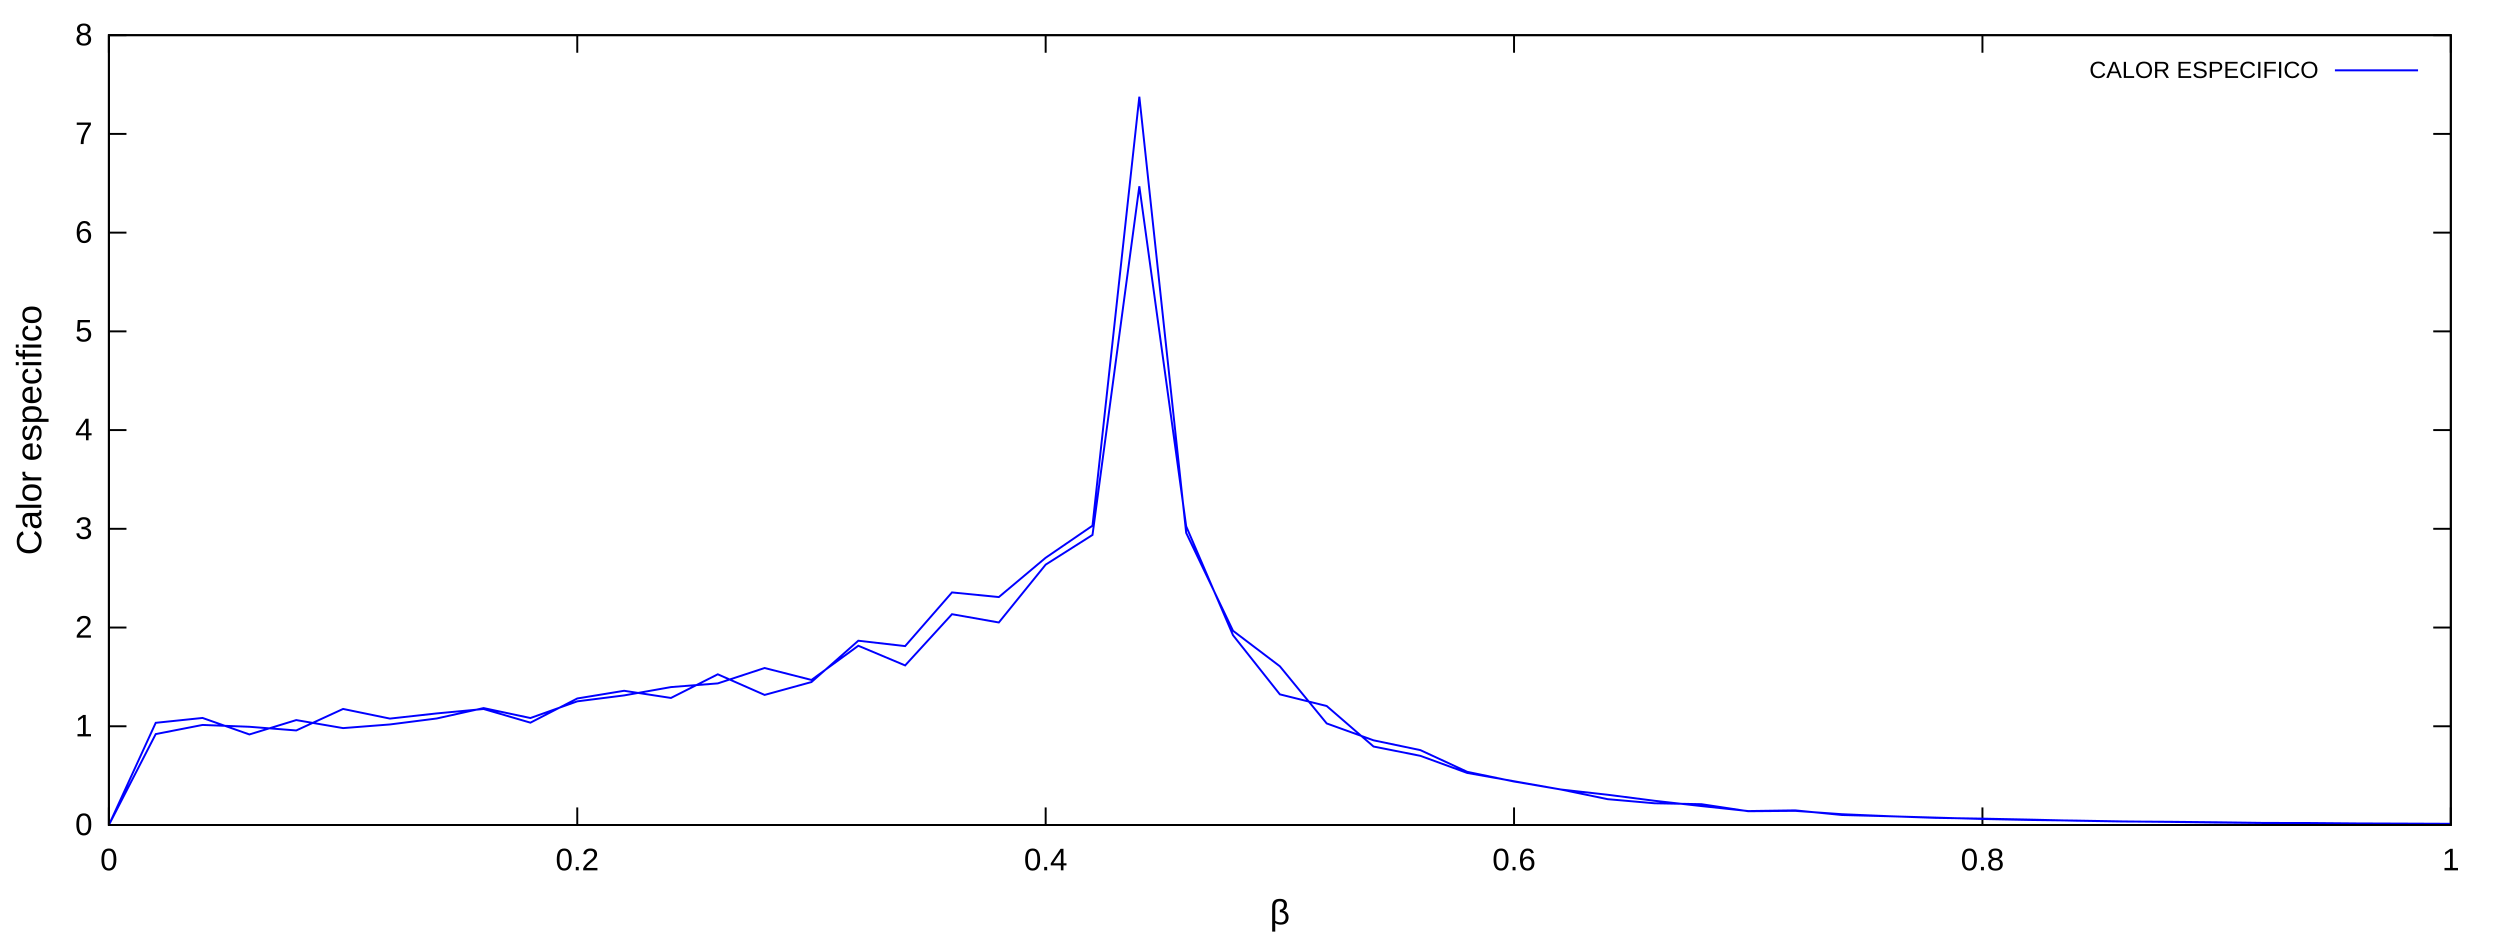
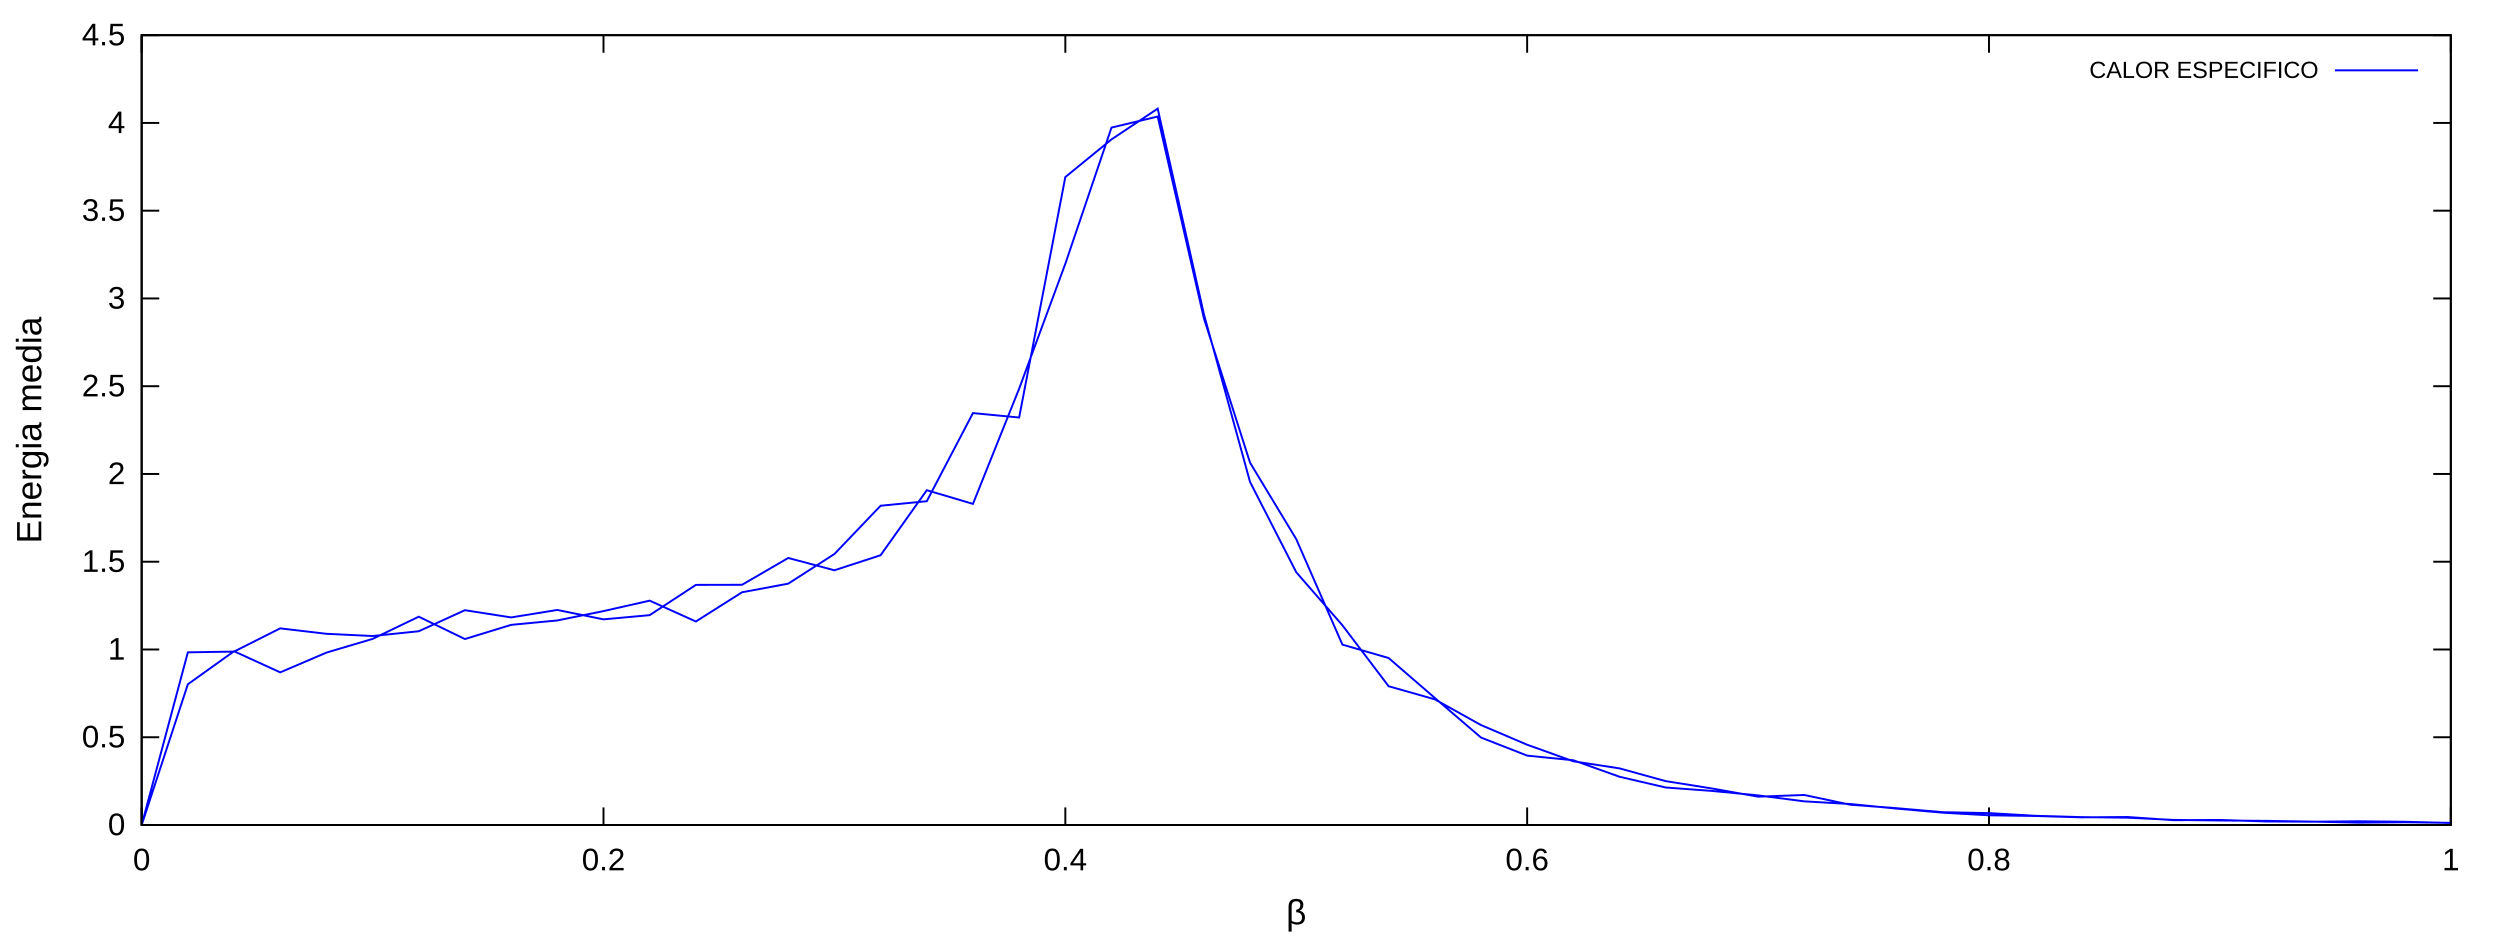
<svg xmlns="http://www.w3.org/2000/svg" xmlns:xlink="http://www.w3.org/1999/xlink" width="1280" height="480" viewBox="0 0 1280 480">
  <g id="gnuplot_canvas">
    <rect x="0" y="0" width="1280" height="480" fill="none" />
    <defs>
      <circle id="gpDot" r="0.5" stroke-width="0.5" stroke="currentColor" />
      <path id="gpPt0" stroke-width="0.222" stroke="currentColor" d="M-1,0 h2 M0,-1 v2" />
      <path id="gpPt1" stroke-width="0.222" stroke="currentColor" d="M-1,-1 L1,1 M1,-1 L-1,1" />
      <path id="gpPt2" stroke-width="0.222" stroke="currentColor" d="M-1,0 L1,0 M0,-1 L0,1 M-1,-1 L1,1 M-1,1 L1,-1" />
      <rect id="gpPt3" stroke-width="0.222" stroke="currentColor" x="-1" y="-1" width="2" height="2" />
      <rect id="gpPt4" stroke-width="0.222" stroke="currentColor" fill="currentColor" x="-1" y="-1" width="2" height="2" />
      <circle id="gpPt5" stroke-width="0.222" stroke="currentColor" cx="0" cy="0" r="1" />
      <use xlink:href="#gpPt5" id="gpPt6" fill="currentColor" stroke="none" />
      <path id="gpPt7" stroke-width="0.222" stroke="currentColor" d="M0,-1.33 L-1.33,0.67 L1.33,0.67 z" />
      <use xlink:href="#gpPt7" id="gpPt8" fill="currentColor" stroke="none" />
      <use xlink:href="#gpPt7" id="gpPt9" stroke="currentColor" transform="rotate(180)" />
      <use xlink:href="#gpPt9" id="gpPt10" fill="currentColor" stroke="none" />
      <use xlink:href="#gpPt3" id="gpPt11" stroke="currentColor" transform="rotate(45)" />
      <use xlink:href="#gpPt11" id="gpPt12" fill="currentColor" stroke="none" />
      <path id="gpPt13" stroke-width="0.222" stroke="currentColor" d="M0,1.330 L1.265,0.411 L0.782,-1.067 L-0.782,-1.076 L-1.265,0.411 z" />
      <use xlink:href="#gpPt13" id="gpPt14" fill="currentColor" stroke="none" />
      <filter id="textbox" filterUnits="objectBoundingBox" x="0" y="0" height="1" width="1">
        <feFlood flood-color="white" flood-opacity="1" result="bgnd" />
        <feComposite in="SourceGraphic" in2="bgnd" operator="atop" />
      </filter>
      <filter id="greybox" filterUnits="objectBoundingBox" x="0" y="0" height="1" width="1">
        <feFlood flood-color="lightgrey" flood-opacity="1" result="grey" />
        <feComposite in="SourceGraphic" in2="grey" operator="atop" />
      </filter>
    </defs>
    <g fill="none" color="white" stroke="currentColor" stroke-width="1.00" stroke-linecap="butt" stroke-linejoin="miter">
</g>
    <g fill="none" color="black" stroke="currentColor" stroke-width="1.00" stroke-linecap="butt" stroke-linejoin="miter">
-       <path stroke="black" d="M55.75,422.40 L64.75,422.40 M1254.82,422.40 L1245.82,422.40  " />
-       <g transform="translate(47.36,427.60)" stroke="none" fill="black" font-family="Arial" font-size="16.00" text-anchor="end">
+       <path stroke="black" d="M72.53,422.40 L81.53,422.40 M1254.82,422.40 L1245.82,422.40  " />
+       <g transform="translate(64.14,427.60)" stroke="none" fill="black" font-family="Arial" font-size="16.00" text-anchor="end">
        <text>
          <tspan font-family="Arial"> 0</tspan>
        </text>
      </g>
    </g>
    <g fill="none" color="black" stroke="currentColor" stroke-width="1.00" stroke-linecap="butt" stroke-linejoin="miter">
-       <path stroke="black" d="M55.75,371.85 L64.75,371.85 M1254.82,371.85 L1245.82,371.85  " />
-       <g transform="translate(47.36,377.05)" stroke="none" fill="black" font-family="Arial" font-size="16.00" text-anchor="end">
+       <path stroke="black" d="M72.53,377.47 L81.53,377.47 M1254.82,377.47 L1245.82,377.47  " />
+       <g transform="translate(64.14,382.67)" stroke="none" fill="black" font-family="Arial" font-size="16.00" text-anchor="end">
+         <text>
+           <tspan font-family="Arial"> 0.5</tspan>
+         </text>
+       </g>
+     </g>
+     <g fill="none" color="black" stroke="currentColor" stroke-width="1.00" stroke-linecap="butt" stroke-linejoin="miter">
+       <path stroke="black" d="M72.53,332.54 L81.53,332.54 M1254.82,332.54 L1245.82,332.54  " />
+       <g transform="translate(64.14,337.74)" stroke="none" fill="black" font-family="Arial" font-size="16.00" text-anchor="end">
        <text>
          <tspan font-family="Arial"> 1</tspan>
        </text>
      </g>
    </g>
    <g fill="none" color="black" stroke="currentColor" stroke-width="1.00" stroke-linecap="butt" stroke-linejoin="miter">
-       <path stroke="black" d="M55.75,321.30 L64.75,321.30 M1254.82,321.30 L1245.82,321.30  " />
-       <g transform="translate(47.36,326.50)" stroke="none" fill="black" font-family="Arial" font-size="16.00" text-anchor="end">
+       <path stroke="black" d="M72.53,287.60 L81.53,287.60 M1254.82,287.60 L1245.82,287.60  " />
+       <g transform="translate(64.14,292.80)" stroke="none" fill="black" font-family="Arial" font-size="16.00" text-anchor="end">
+         <text>
+           <tspan font-family="Arial"> 1.5</tspan>
+         </text>
+       </g>
+     </g>
+     <g fill="none" color="black" stroke="currentColor" stroke-width="1.00" stroke-linecap="butt" stroke-linejoin="miter">
+       <path stroke="black" d="M72.53,242.67 L81.53,242.67 M1254.82,242.67 L1245.82,242.67  " />
+       <g transform="translate(64.14,247.87)" stroke="none" fill="black" font-family="Arial" font-size="16.00" text-anchor="end">
        <text>
          <tspan font-family="Arial"> 2</tspan>
        </text>
      </g>
    </g>
    <g fill="none" color="black" stroke="currentColor" stroke-width="1.00" stroke-linecap="butt" stroke-linejoin="miter">
-       <path stroke="black" d="M55.75,270.75 L64.75,270.75 M1254.82,270.75 L1245.82,270.75  " />
-       <g transform="translate(47.36,275.95)" stroke="none" fill="black" font-family="Arial" font-size="16.00" text-anchor="end">
+       <path stroke="black" d="M72.53,197.74 L81.53,197.74 M1254.82,197.74 L1245.82,197.74  " />
+       <g transform="translate(64.14,202.94)" stroke="none" fill="black" font-family="Arial" font-size="16.00" text-anchor="end">
+         <text>
+           <tspan font-family="Arial"> 2.5</tspan>
+         </text>
+       </g>
+     </g>
+     <g fill="none" color="black" stroke="currentColor" stroke-width="1.00" stroke-linecap="butt" stroke-linejoin="miter">
+       <path stroke="black" d="M72.53,152.81 L81.53,152.81 M1254.82,152.81 L1245.82,152.81  " />
+       <g transform="translate(64.14,158.01)" stroke="none" fill="black" font-family="Arial" font-size="16.00" text-anchor="end">
        <text>
          <tspan font-family="Arial"> 3</tspan>
        </text>
      </g>
    </g>
    <g fill="none" color="black" stroke="currentColor" stroke-width="1.00" stroke-linecap="butt" stroke-linejoin="miter">
-       <path stroke="black" d="M55.75,220.20 L64.75,220.20 M1254.82,220.20 L1245.82,220.20  " />
-       <g transform="translate(47.36,225.40)" stroke="none" fill="black" font-family="Arial" font-size="16.00" text-anchor="end">
+       <path stroke="black" d="M72.53,107.87 L81.53,107.87 M1254.82,107.87 L1245.82,107.87  " />
+       <g transform="translate(64.14,113.07)" stroke="none" fill="black" font-family="Arial" font-size="16.00" text-anchor="end">
+         <text>
+           <tspan font-family="Arial"> 3.5</tspan>
+         </text>
+       </g>
+     </g>
+     <g fill="none" color="black" stroke="currentColor" stroke-width="1.00" stroke-linecap="butt" stroke-linejoin="miter">
+       <path stroke="black" d="M72.53,62.94 L81.53,62.94 M1254.82,62.94 L1245.82,62.94  " />
+       <g transform="translate(64.14,68.14)" stroke="none" fill="black" font-family="Arial" font-size="16.00" text-anchor="end">
        <text>
          <tspan font-family="Arial"> 4</tspan>
        </text>
      </g>
    </g>
    <g fill="none" color="black" stroke="currentColor" stroke-width="1.00" stroke-linecap="butt" stroke-linejoin="miter">
-       <path stroke="black" d="M55.75,169.66 L64.75,169.66 M1254.82,169.66 L1245.82,169.66  " />
-       <g transform="translate(47.36,174.86)" stroke="none" fill="black" font-family="Arial" font-size="16.00" text-anchor="end">
-         <text>
-           <tspan font-family="Arial"> 5</tspan>
-         </text>
-       </g>
-     </g>
-     <g fill="none" color="black" stroke="currentColor" stroke-width="1.00" stroke-linecap="butt" stroke-linejoin="miter">
-       <path stroke="black" d="M55.75,119.11 L64.75,119.11 M1254.82,119.11 L1245.82,119.11  " />
-       <g transform="translate(47.36,124.31)" stroke="none" fill="black" font-family="Arial" font-size="16.00" text-anchor="end">
-         <text>
-           <tspan font-family="Arial"> 6</tspan>
-         </text>
-       </g>
-     </g>
-     <g fill="none" color="black" stroke="currentColor" stroke-width="1.00" stroke-linecap="butt" stroke-linejoin="miter">
-       <path stroke="black" d="M55.75,68.56 L64.75,68.56 M1254.82,68.56 L1245.82,68.56  " />
-       <g transform="translate(47.36,73.76)" stroke="none" fill="black" font-family="Arial" font-size="16.00" text-anchor="end">
-         <text>
-           <tspan font-family="Arial"> 7</tspan>
-         </text>
-       </g>
-     </g>
-     <g fill="none" color="black" stroke="currentColor" stroke-width="1.00" stroke-linecap="butt" stroke-linejoin="miter">
-       <path stroke="black" d="M55.75,18.01 L64.75,18.01 M1254.82,18.01 L1245.82,18.01  " />
-       <g transform="translate(47.36,23.21)" stroke="none" fill="black" font-family="Arial" font-size="16.00" text-anchor="end">
-         <text>
-           <tspan font-family="Arial"> 8</tspan>
-         </text>
-       </g>
-     </g>
-     <g fill="none" color="black" stroke="currentColor" stroke-width="1.00" stroke-linecap="butt" stroke-linejoin="miter">
-       <path stroke="black" d="M55.75,422.40 L55.75,413.40 M55.75,18.01 L55.75,27.01  " />
-       <g transform="translate(55.75,445.60)" stroke="none" fill="black" font-family="Arial" font-size="16.00" text-anchor="middle">
+       <path stroke="black" d="M72.53,18.01 L81.53,18.01 M1254.82,18.01 L1245.82,18.01  " />
+       <g transform="translate(64.14,23.21)" stroke="none" fill="black" font-family="Arial" font-size="16.00" text-anchor="end">
+         <text>
+           <tspan font-family="Arial"> 4.5</tspan>
+         </text>
+       </g>
+     </g>
+     <g fill="none" color="black" stroke="currentColor" stroke-width="1.00" stroke-linecap="butt" stroke-linejoin="miter">
+       <path stroke="black" d="M72.53,422.40 L72.53,413.40 M72.53,18.01 L72.53,27.01  " />
+       <g transform="translate(72.53,445.60)" stroke="none" fill="black" font-family="Arial" font-size="16.00" text-anchor="middle">
        <text>
          <tspan font-family="Arial"> 0</tspan>
        </text>
      </g>
    </g>
    <g fill="none" color="black" stroke="currentColor" stroke-width="1.00" stroke-linecap="butt" stroke-linejoin="miter">
-       <path stroke="black" d="M295.56,422.40 L295.56,413.40 M295.56,18.01 L295.56,27.01  " />
-       <g transform="translate(295.56,445.60)" stroke="none" fill="black" font-family="Arial" font-size="16.00" text-anchor="middle">
+       <path stroke="black" d="M308.99,422.40 L308.99,413.40 M308.99,18.01 L308.99,27.01  " />
+       <g transform="translate(308.99,445.60)" stroke="none" fill="black" font-family="Arial" font-size="16.00" text-anchor="middle">
        <text>
          <tspan font-family="Arial"> 0.2</tspan>
        </text>
      </g>
    </g>
    <g fill="none" color="black" stroke="currentColor" stroke-width="1.00" stroke-linecap="butt" stroke-linejoin="miter">
-       <path stroke="black" d="M535.38,422.40 L535.38,413.40 M535.38,18.01 L535.38,27.01  " />
-       <g transform="translate(535.38,445.60)" stroke="none" fill="black" font-family="Arial" font-size="16.00" text-anchor="middle">
+       <path stroke="black" d="M545.45,422.40 L545.45,413.40 M545.45,18.01 L545.45,27.01  " />
+       <g transform="translate(545.45,445.60)" stroke="none" fill="black" font-family="Arial" font-size="16.00" text-anchor="middle">
        <text>
          <tspan font-family="Arial"> 0.4</tspan>
        </text>
      </g>
    </g>
    <g fill="none" color="black" stroke="currentColor" stroke-width="1.00" stroke-linecap="butt" stroke-linejoin="miter">
-       <path stroke="black" d="M775.19,422.40 L775.19,413.40 M775.19,18.01 L775.19,27.01  " />
-       <g transform="translate(775.19,445.60)" stroke="none" fill="black" font-family="Arial" font-size="16.00" text-anchor="middle">
+       <path stroke="black" d="M781.90,422.40 L781.90,413.40 M781.90,18.01 L781.90,27.01  " />
+       <g transform="translate(781.90,445.60)" stroke="none" fill="black" font-family="Arial" font-size="16.00" text-anchor="middle">
        <text>
          <tspan font-family="Arial"> 0.6</tspan>
        </text>
      </g>
    </g>
    <g fill="none" color="black" stroke="currentColor" stroke-width="1.00" stroke-linecap="butt" stroke-linejoin="miter">
-       <path stroke="black" d="M1015.01,422.40 L1015.01,413.40 M1015.01,18.01 L1015.01,27.01  " />
-       <g transform="translate(1015.01,445.60)" stroke="none" fill="black" font-family="Arial" font-size="16.00" text-anchor="middle">
+       <path stroke="black" d="M1018.36,422.40 L1018.36,413.40 M1018.36,18.01 L1018.36,27.01  " />
+       <g transform="translate(1018.36,445.60)" stroke="none" fill="black" font-family="Arial" font-size="16.00" text-anchor="middle">
        <text>
          <tspan font-family="Arial"> 0.8</tspan>
        </text>
      </g>
    </g>
    <g fill="none" color="black" stroke="currentColor" stroke-width="1.00" stroke-linecap="butt" stroke-linejoin="miter">
      <path stroke="black" d="M1254.82,422.40 L1254.82,413.40 M1254.82,18.01 L1254.82,27.01  " />
      <g transform="translate(1254.82,445.60)" stroke="none" fill="black" font-family="Arial" font-size="16.00" text-anchor="middle">
        <text>
          <tspan font-family="Arial"> 1</tspan>
        </text>
      </g>
    </g>
    <g fill="none" color="black" stroke="currentColor" stroke-width="1.00" stroke-linecap="butt" stroke-linejoin="miter">
</g>
    <g fill="none" color="black" stroke="currentColor" stroke-width="1.00" stroke-linecap="butt" stroke-linejoin="miter">
-       <path stroke="black" d="M55.75,18.01 L55.75,422.40 L1254.82,422.40 L1254.82,18.01 L55.75,18.01 Z  " />
+       <path stroke="black" d="M72.53,18.01 L72.53,422.40 L1254.82,422.40 L1254.82,18.01 L72.53,18.01 Z  " />
    </g>
    <g fill="none" color="black" stroke="currentColor" stroke-width="1.00" stroke-linecap="butt" stroke-linejoin="miter">
      <g transform="translate(21.13,220.21) rotate(270)" stroke="none" fill="black" font-family="Arial" font-size="18.00" text-anchor="middle">
        <text>
-           <tspan font-family="Arial">Calor especifico</tspan>
-         </text>
-       </g>
-     </g>
-     <g fill="none" color="black" stroke="currentColor" stroke-width="1.00" stroke-linecap="butt" stroke-linejoin="miter">
-       <g transform="translate(655.28,473.25)" stroke="none" fill="black" font-family="Arial" font-size="18.00" text-anchor="middle">
+           <tspan font-family="Arial">Energia media</tspan>
+         </text>
+       </g>
+     </g>
+     <g fill="none" color="black" stroke="currentColor" stroke-width="1.00" stroke-linecap="butt" stroke-linejoin="miter">
+       <g transform="translate(663.67,473.25)" stroke="none" fill="black" font-family="Arial" font-size="18.00" text-anchor="middle">
        <text>
          <tspan font-family="Arial">β</tspan>
        </text>
      </g>
    </g>
    <g fill="none" color="black" stroke="currentColor" stroke-width="1.00" stroke-linecap="butt" stroke-linejoin="miter">
</g>
    <g id="gnuplot_plot_1">
      <g fill="none" color="black" stroke="currentColor" stroke-width="1.00" stroke-linecap="butt" stroke-linejoin="miter">
        <g transform="translate(1187.09,39.91)" stroke="none" fill="black" font-family="Arial" font-size="12.00" text-anchor="end">
          <text>
            <tspan font-family="Arial">CALOR ESPECIFICO</tspan>
          </text>
        </g>
      </g>
      <g fill="none" color="black" stroke="currentColor" stroke-width="1.00" stroke-linecap="butt" stroke-linejoin="miter">
-         <path stroke="rgb(  0,   0, 255)" d="M1195.48,36.01 L1238.04,36.01 M55.75,422.40 L79.73,370.08 L103.71,367.59 L127.69,376.04 L151.68,368.68 L175.66,372.79   L199.64,370.92 L223.62,367.86 L247.60,362.53 L271.58,367.63 L295.56,359.09 L319.55,356.05 L343.53,351.79 L367.51,349.90   L391.49,342.02 L415.47,348.13 L439.45,330.62 L463.43,340.70 L487.42,314.47 L511.40,318.71 L535.38,289.09 L559.36,273.88   L583.34,95.36 L607.32,269.45 L631.30,325.23 L655.29,355.51 L679.27,361.48 L703.25,382.22 L727.23,386.99 L751.21,395.75   L775.19,400.00 L799.17,404.23 L823.15,409.18 L847.14,411.28 L871.12,411.74 L895.10,415.36 L919.08,415.16 L943.06,416.87   L967.04,417.89 L991.02,418.75 L1015.01,419.14 L1038.99,419.63 L1062.97,420.21 L1086.95,420.61 L1110.93,420.75 L1134.91,421.00   L1158.89,421.33 L1182.88,421.38 L1206.86,421.60 L1230.84,421.70 L1254.82,421.78 L1230.84,421.68 L1206.86,421.59 L1182.88,421.38   L1158.89,421.38 L1134.91,421.15 L1110.93,420.82 L1086.95,420.57 L1062.97,420.14 L1038.99,419.82 L1015.01,419.32 L991.02,418.61   L967.04,417.92 L943.06,417.28 L919.08,414.90 L895.10,415.26 L871.12,412.71 L847.14,410.00 L823.15,406.92 L799.17,404.22   L775.19,400.14 L751.21,395.17 L727.23,384.06 L703.25,379.04 L679.27,370.40 L655.29,341.14 L631.30,322.96 L607.32,272.82   L583.34,49.50 L559.36,269.15 L535.38,285.57 L511.40,305.70 L487.42,303.32 L463.43,330.80 L439.45,328.05 L415.47,349.21   L391.49,355.80 L367.51,345.24 L343.53,357.35 L319.55,353.68 L295.56,357.62 L271.58,370.01 L247.60,363.01 L223.62,365.27   L199.64,367.92 L175.66,362.98 L151.68,373.99 L127.69,372.11 L103.71,371.17 L79.73,375.85 L55.75,422.40  " />
+         <path stroke="rgb(  0,   0, 255)" d="M1195.48,36.01 L1238.04,36.01 M72.53,422.40 L96.18,350.34 L119.82,333.44 L143.47,344.25 L167.11,334.14 L190.76,327.12   L214.40,315.74 L238.05,327.19 L261.70,319.93 L285.34,317.67 L308.99,312.88 L332.63,307.53 L356.28,318.21 L379.93,303.24   L403.57,298.83 L427.22,283.65 L450.86,258.94 L474.51,256.63 L498.15,211.50 L521.80,213.77 L545.45,90.65 L569.09,71.36   L592.74,55.62 L616.38,160.79 L640.03,246.77 L663.68,292.98 L687.32,320.16 L710.97,351.35 L734.61,358.06 L758.26,371.23   L781.90,381.30 L805.55,389.78 L829.20,393.41 L852.84,399.94 L876.49,403.69 L900.13,407.89 L923.78,407.03 L947.42,412.03   L971.07,413.79 L994.72,415.84 L1018.36,416.31 L1042.01,417.68 L1065.65,418.36 L1089.30,418.66 L1112.95,419.79 L1136.59,420.09   L1160.24,420.28 L1183.88,420.66 L1207.53,421.19 L1231.17,420.99 L1254.82,421.30 L1254.82,421.36 L1231.17,420.74 L1207.53,420.48   L1183.88,420.71 L1160.24,420.59 L1136.59,419.81 L1112.95,419.93 L1089.30,418.30 L1065.65,418.48 L1042.01,417.78 L1018.36,417.43   L994.72,416.10 L971.07,414.01 L947.42,411.66 L923.78,410.29 L900.13,407.24 L876.49,404.95 L852.84,403.20 L829.20,397.70   L805.55,389.25 L781.90,386.88 L758.26,377.62 L734.61,357.34 L710.97,336.91 L687.32,330.05 L663.68,276.04 L640.03,236.91   L616.38,162.92 L592.74,59.67 L569.09,65.33 L545.45,135.04 L521.80,199.01 L498.15,257.98 L474.51,251.00 L450.86,284.28   L427.22,291.98 L403.57,285.69 L379.93,299.41 L356.28,299.46 L332.63,314.96 L308.99,317.11 L285.34,312.30 L261.70,316.12   L238.05,312.42 L214.40,323.20 L190.76,325.64 L167.11,324.50 L143.47,321.72 L119.82,333.62 L96.18,333.99 L72.53,422.40    " />
      </g>
    </g>
    <g fill="none" color="white" stroke="rgb(  0,   0, 255)" stroke-width="2.00" stroke-linecap="butt" stroke-linejoin="miter">
</g>
    <g fill="none" color="black" stroke="currentColor" stroke-width="2.00" stroke-linecap="butt" stroke-linejoin="miter">
</g>
    <g fill="none" color="black" stroke="black" stroke-width="1.00" stroke-linecap="butt" stroke-linejoin="miter">
</g>
    <g fill="none" color="black" stroke="currentColor" stroke-width="1.00" stroke-linecap="butt" stroke-linejoin="miter">
-       <path stroke="black" d="M55.75,18.01 L55.75,422.40 L1254.82,422.40 L1254.82,18.01 L55.75,18.01 Z  " />
+       <path stroke="black" d="M72.53,18.01 L72.53,422.40 L1254.82,422.40 L1254.82,18.01 L72.53,18.01 Z  " />
    </g>
    <g fill="none" color="black" stroke="currentColor" stroke-width="1.00" stroke-linecap="butt" stroke-linejoin="miter">
</g>
  </g>
</svg>
